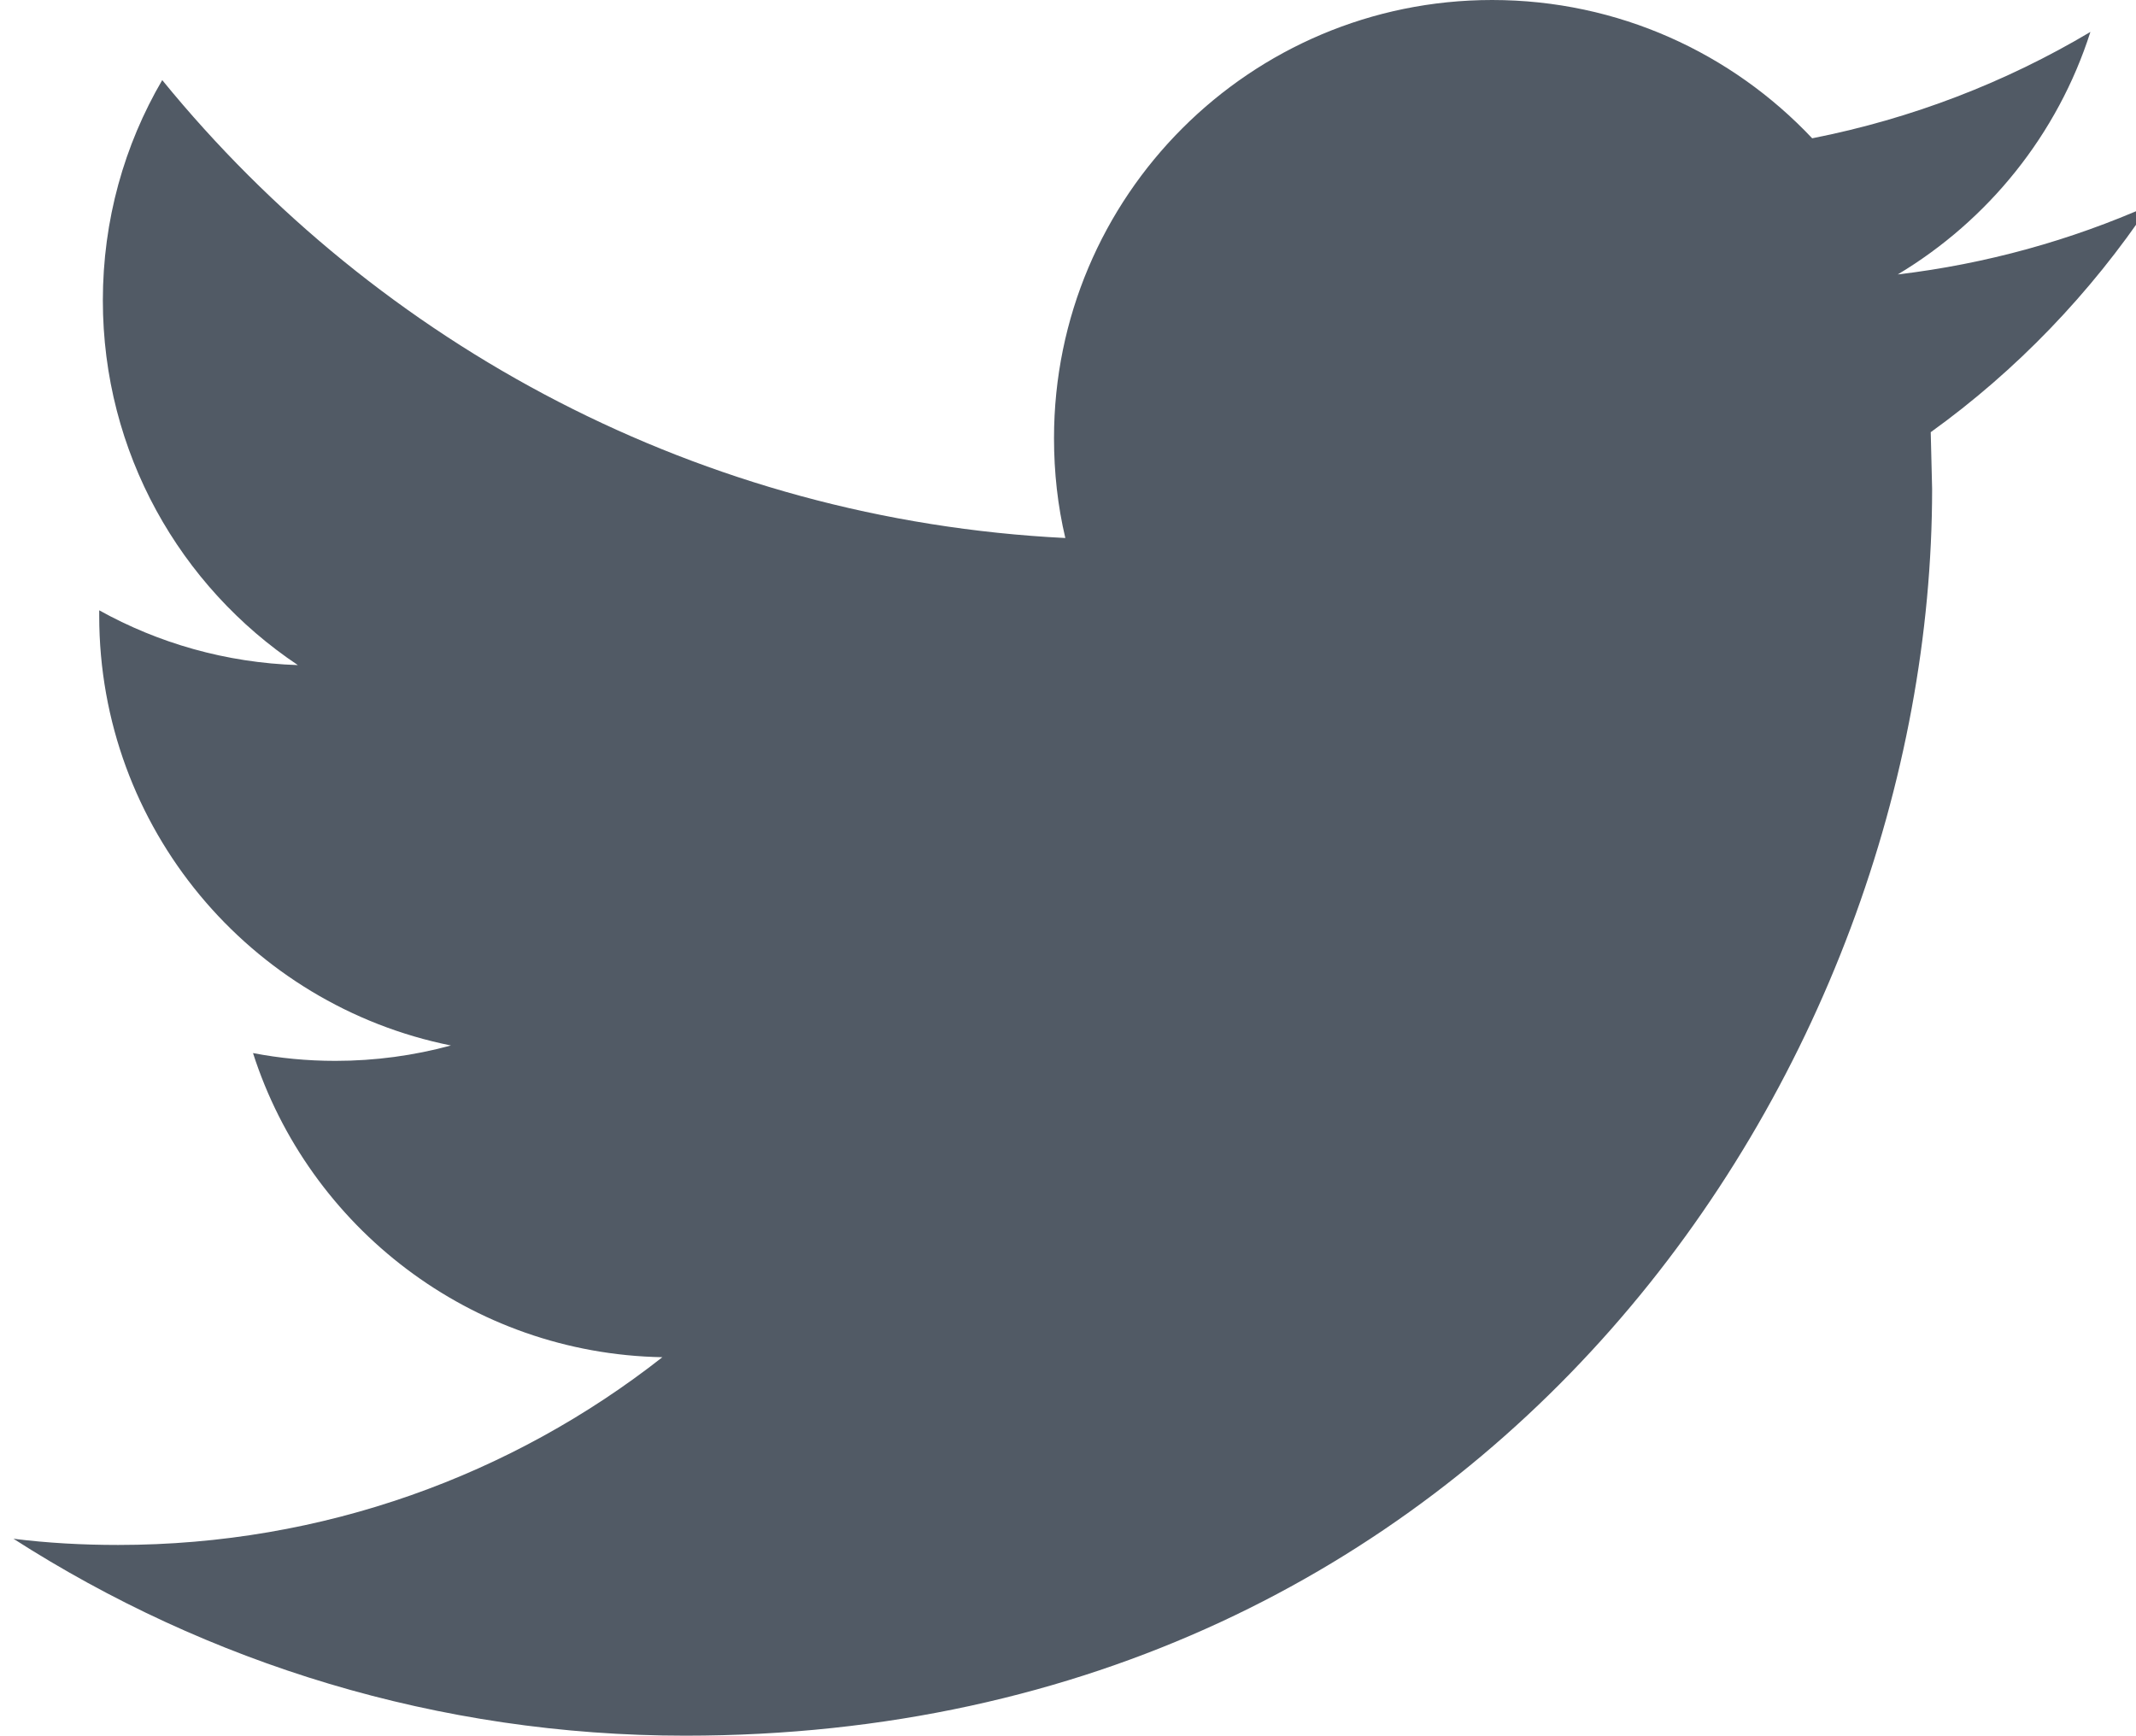
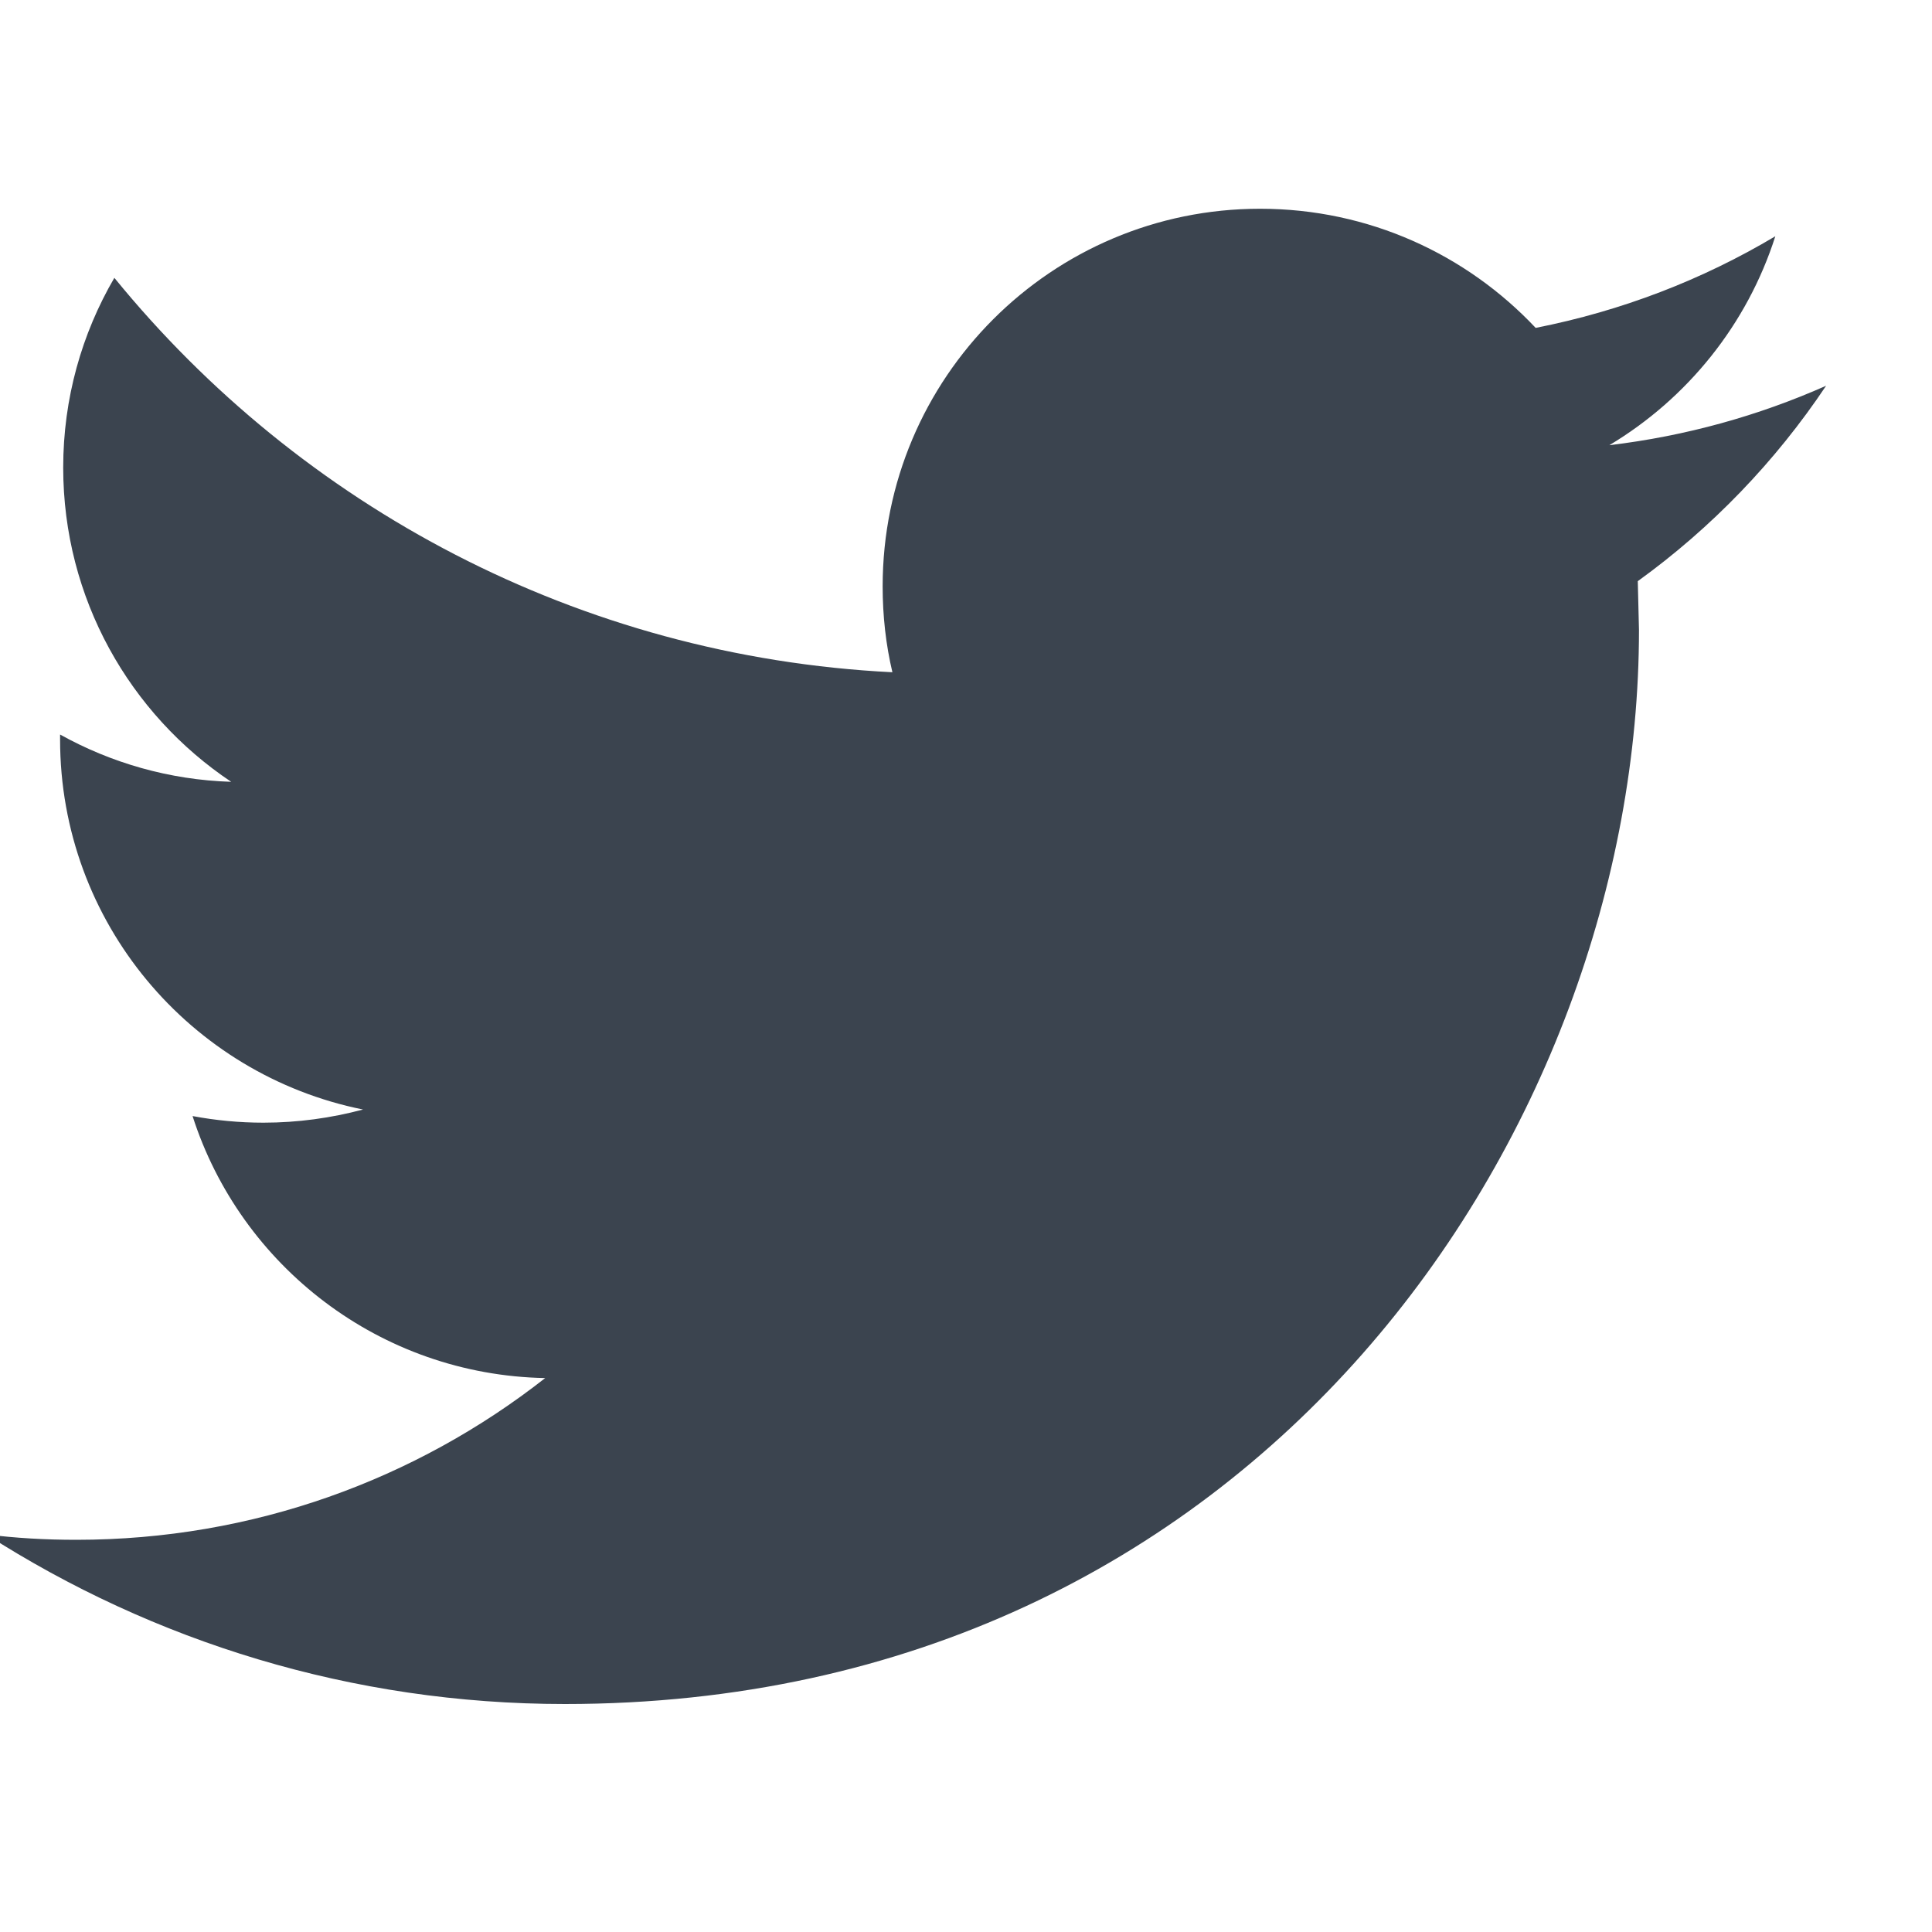
- <svg xmlns="http://www.w3.org/2000/svg" width="20" height="16.253" viewBox="0 0 20 16.253">
-   <path fill="#515A65" d="M20.125 1.924c-.735.326-1.526.547-2.356.646.848-.508 1.498-1.312 1.804-2.271-.793.472-1.671.812-2.605.996-.751-.797-1.815-1.295-2.997-1.295-2.265 0-4.102 1.836-4.102 4.103 0 .322.035.635.106.935-3.409-.17-6.433-1.806-8.456-4.288-.355.607-.556 1.311-.556 2.063 0 1.424.724 2.679 1.826 3.415-.675-.022-1.308-.206-1.86-.513v.052c0 1.988 1.414 3.645 3.293 4.023-.346.094-.708.144-1.082.144-.265 0-.521-.025-.771-.073.522 1.629 2.037 2.815 3.833 2.848-1.405 1.103-3.174 1.758-5.096 1.758-.333 0-.66-.018-.98-.058 1.815 1.164 3.974 1.844 6.29 1.844 7.547 0 11.675-6.253 11.675-11.674l-.013-.532c.802-.577 1.497-1.301 2.047-2.123z" />
+ <svg xmlns="http://www.w3.org/2000/svg" width="21" height="21" viewBox="10 100 21 21" overflow="visible" enable-background="new 10 100 21 21">
+   <path fill="#3B444F" d="M29.849 104.193c-.735.326-1.526.547-2.356.646.848-.508 1.498-1.312 1.804-2.271-.793.473-1.671.812-2.605.996-.75-.797-1.813-1.295-2.996-1.295-2.265 0-4.102 1.836-4.102 4.104 0 .322.035.635.106.934-3.409-.17-6.434-1.805-8.457-4.287-.354.607-.556 1.311-.556 2.062 0 1.424.724 2.68 1.826 3.416-.675-.021-1.308-.207-1.86-.514v.053c0 1.988 1.414 3.645 3.293 4.023-.346.092-.708.143-1.082.143-.265 0-.521-.025-.771-.072.522 1.629 2.037 2.814 3.833 2.848-1.405 1.102-3.174 1.758-5.096 1.758-.333 0-.66-.018-.98-.059 1.815 1.164 3.974 1.844 6.29 1.844 7.547 0 11.675-6.252 11.675-11.674l-.013-.531c.802-.579 1.497-1.301 2.047-2.124z" />
+   <rect x="10.083" y="100.042" width="20" height="19.999" fill="none" />
</svg>
